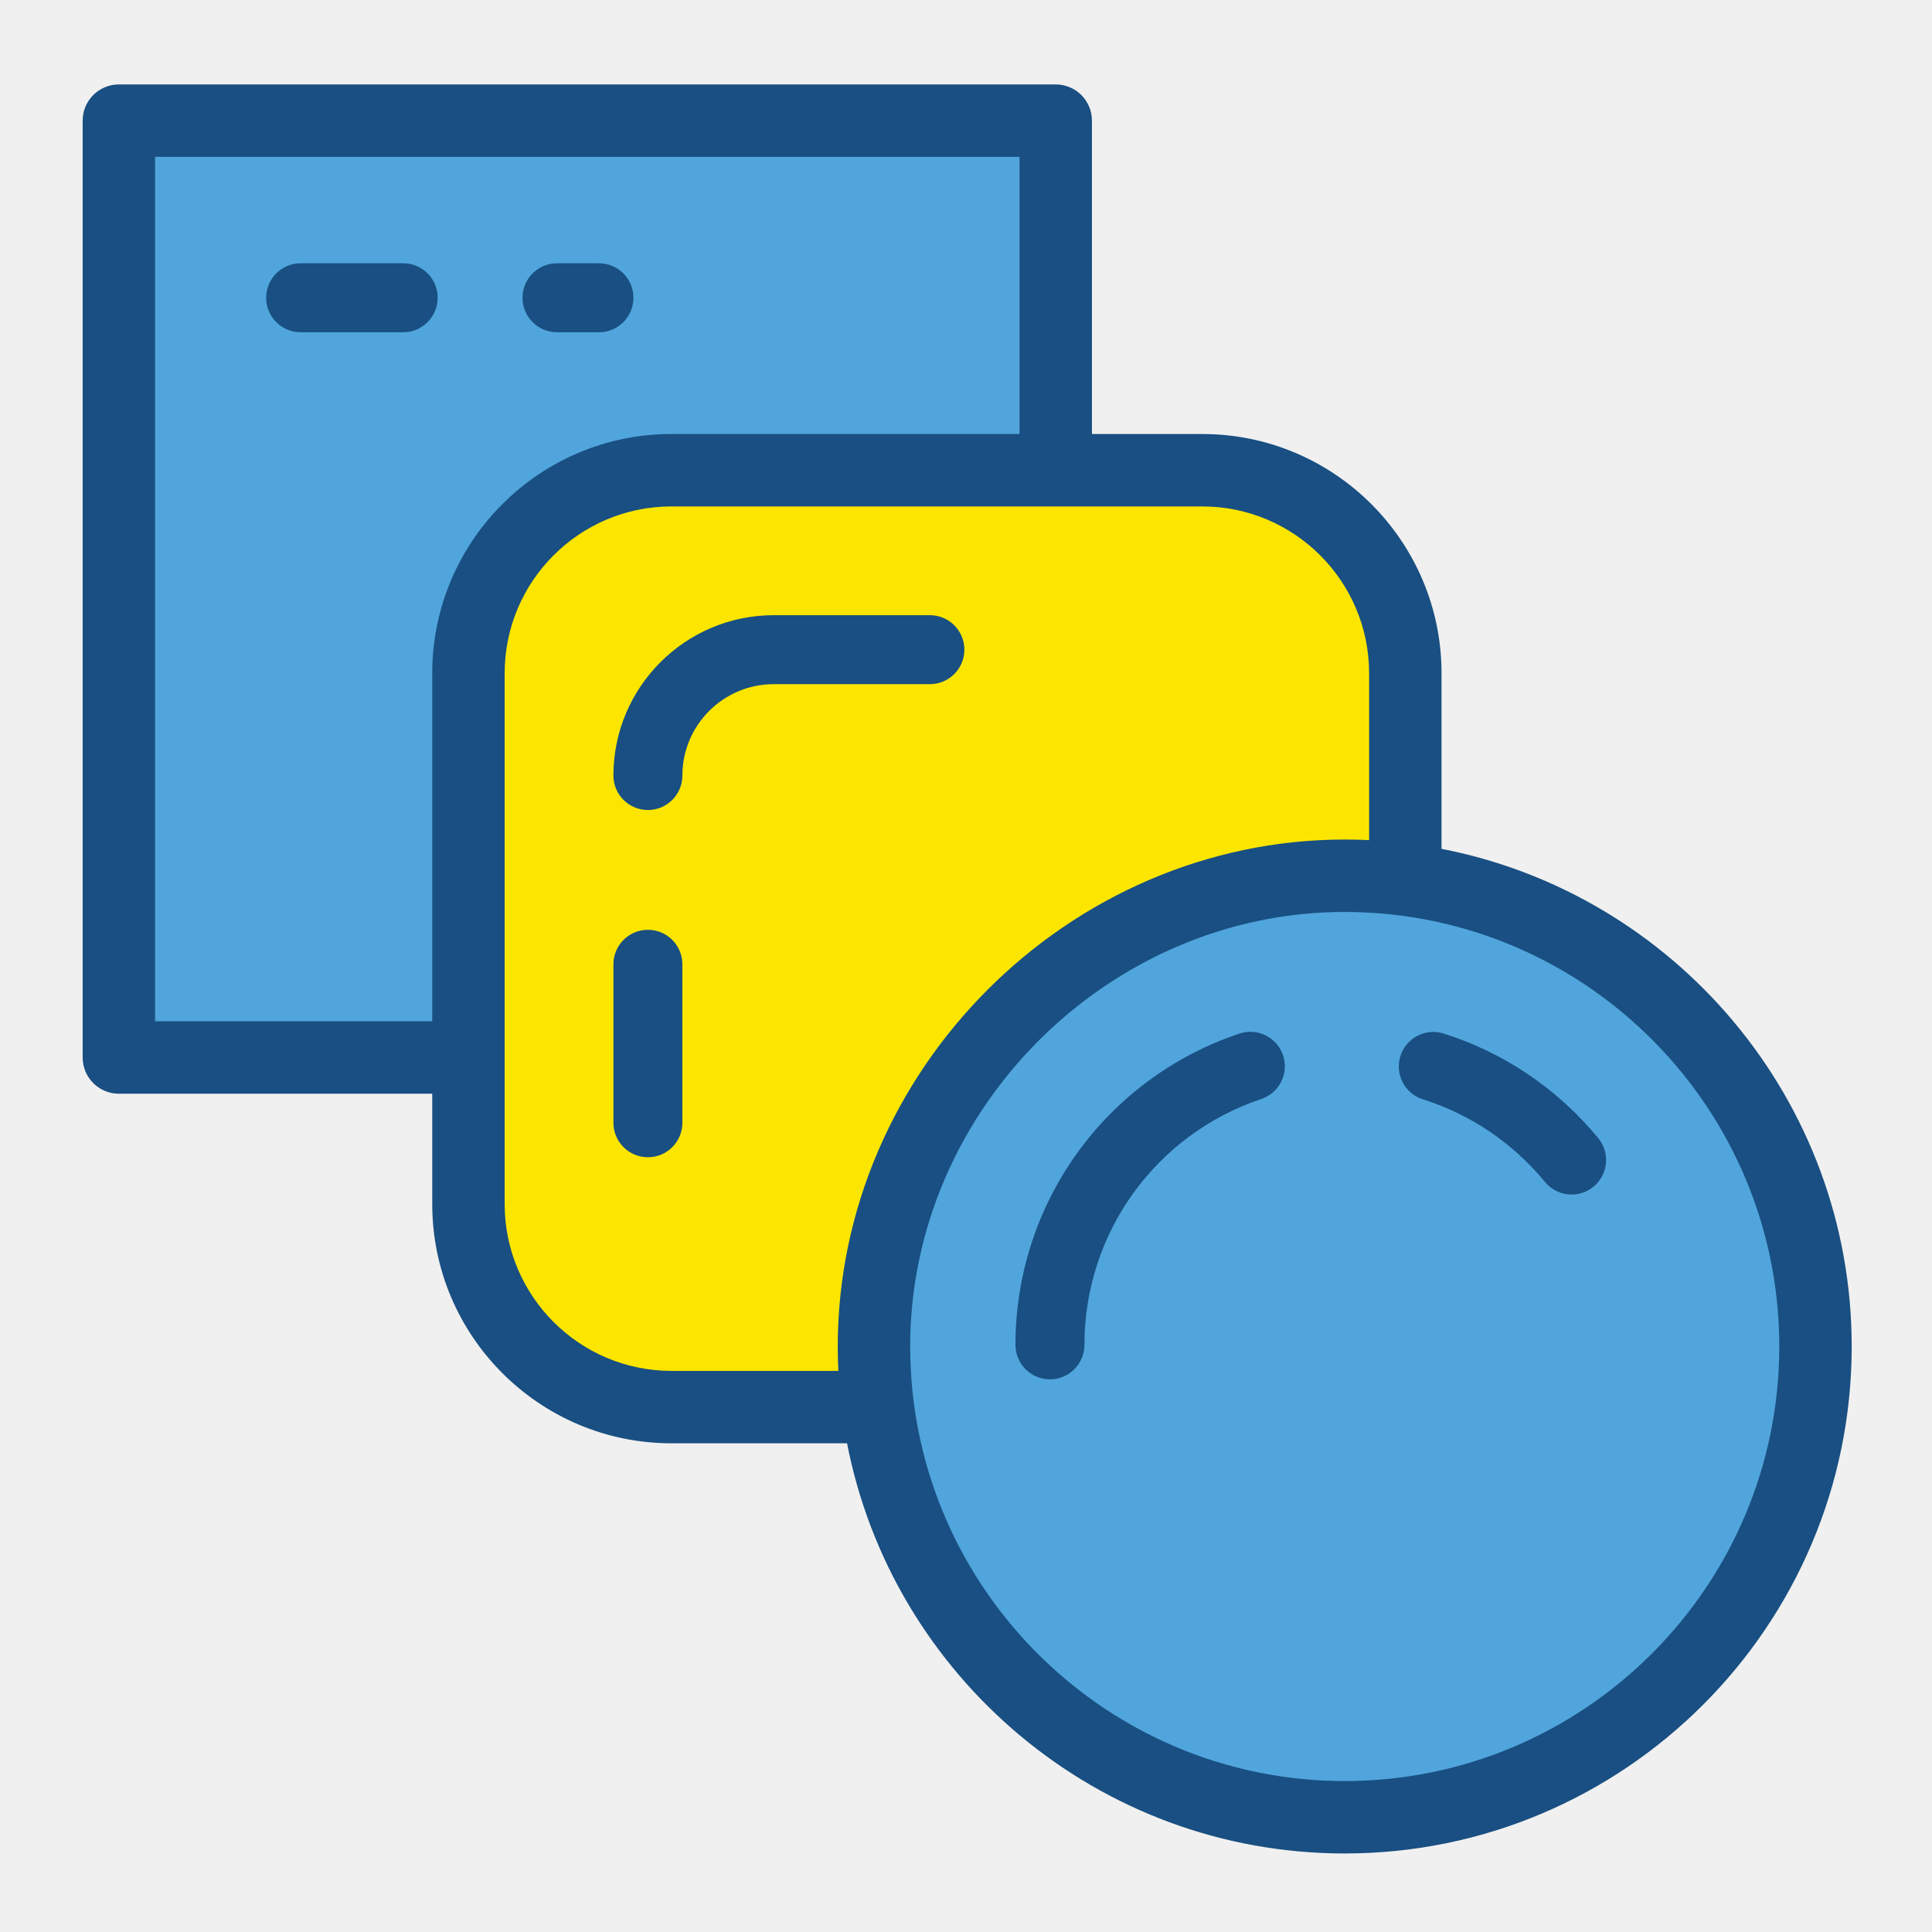
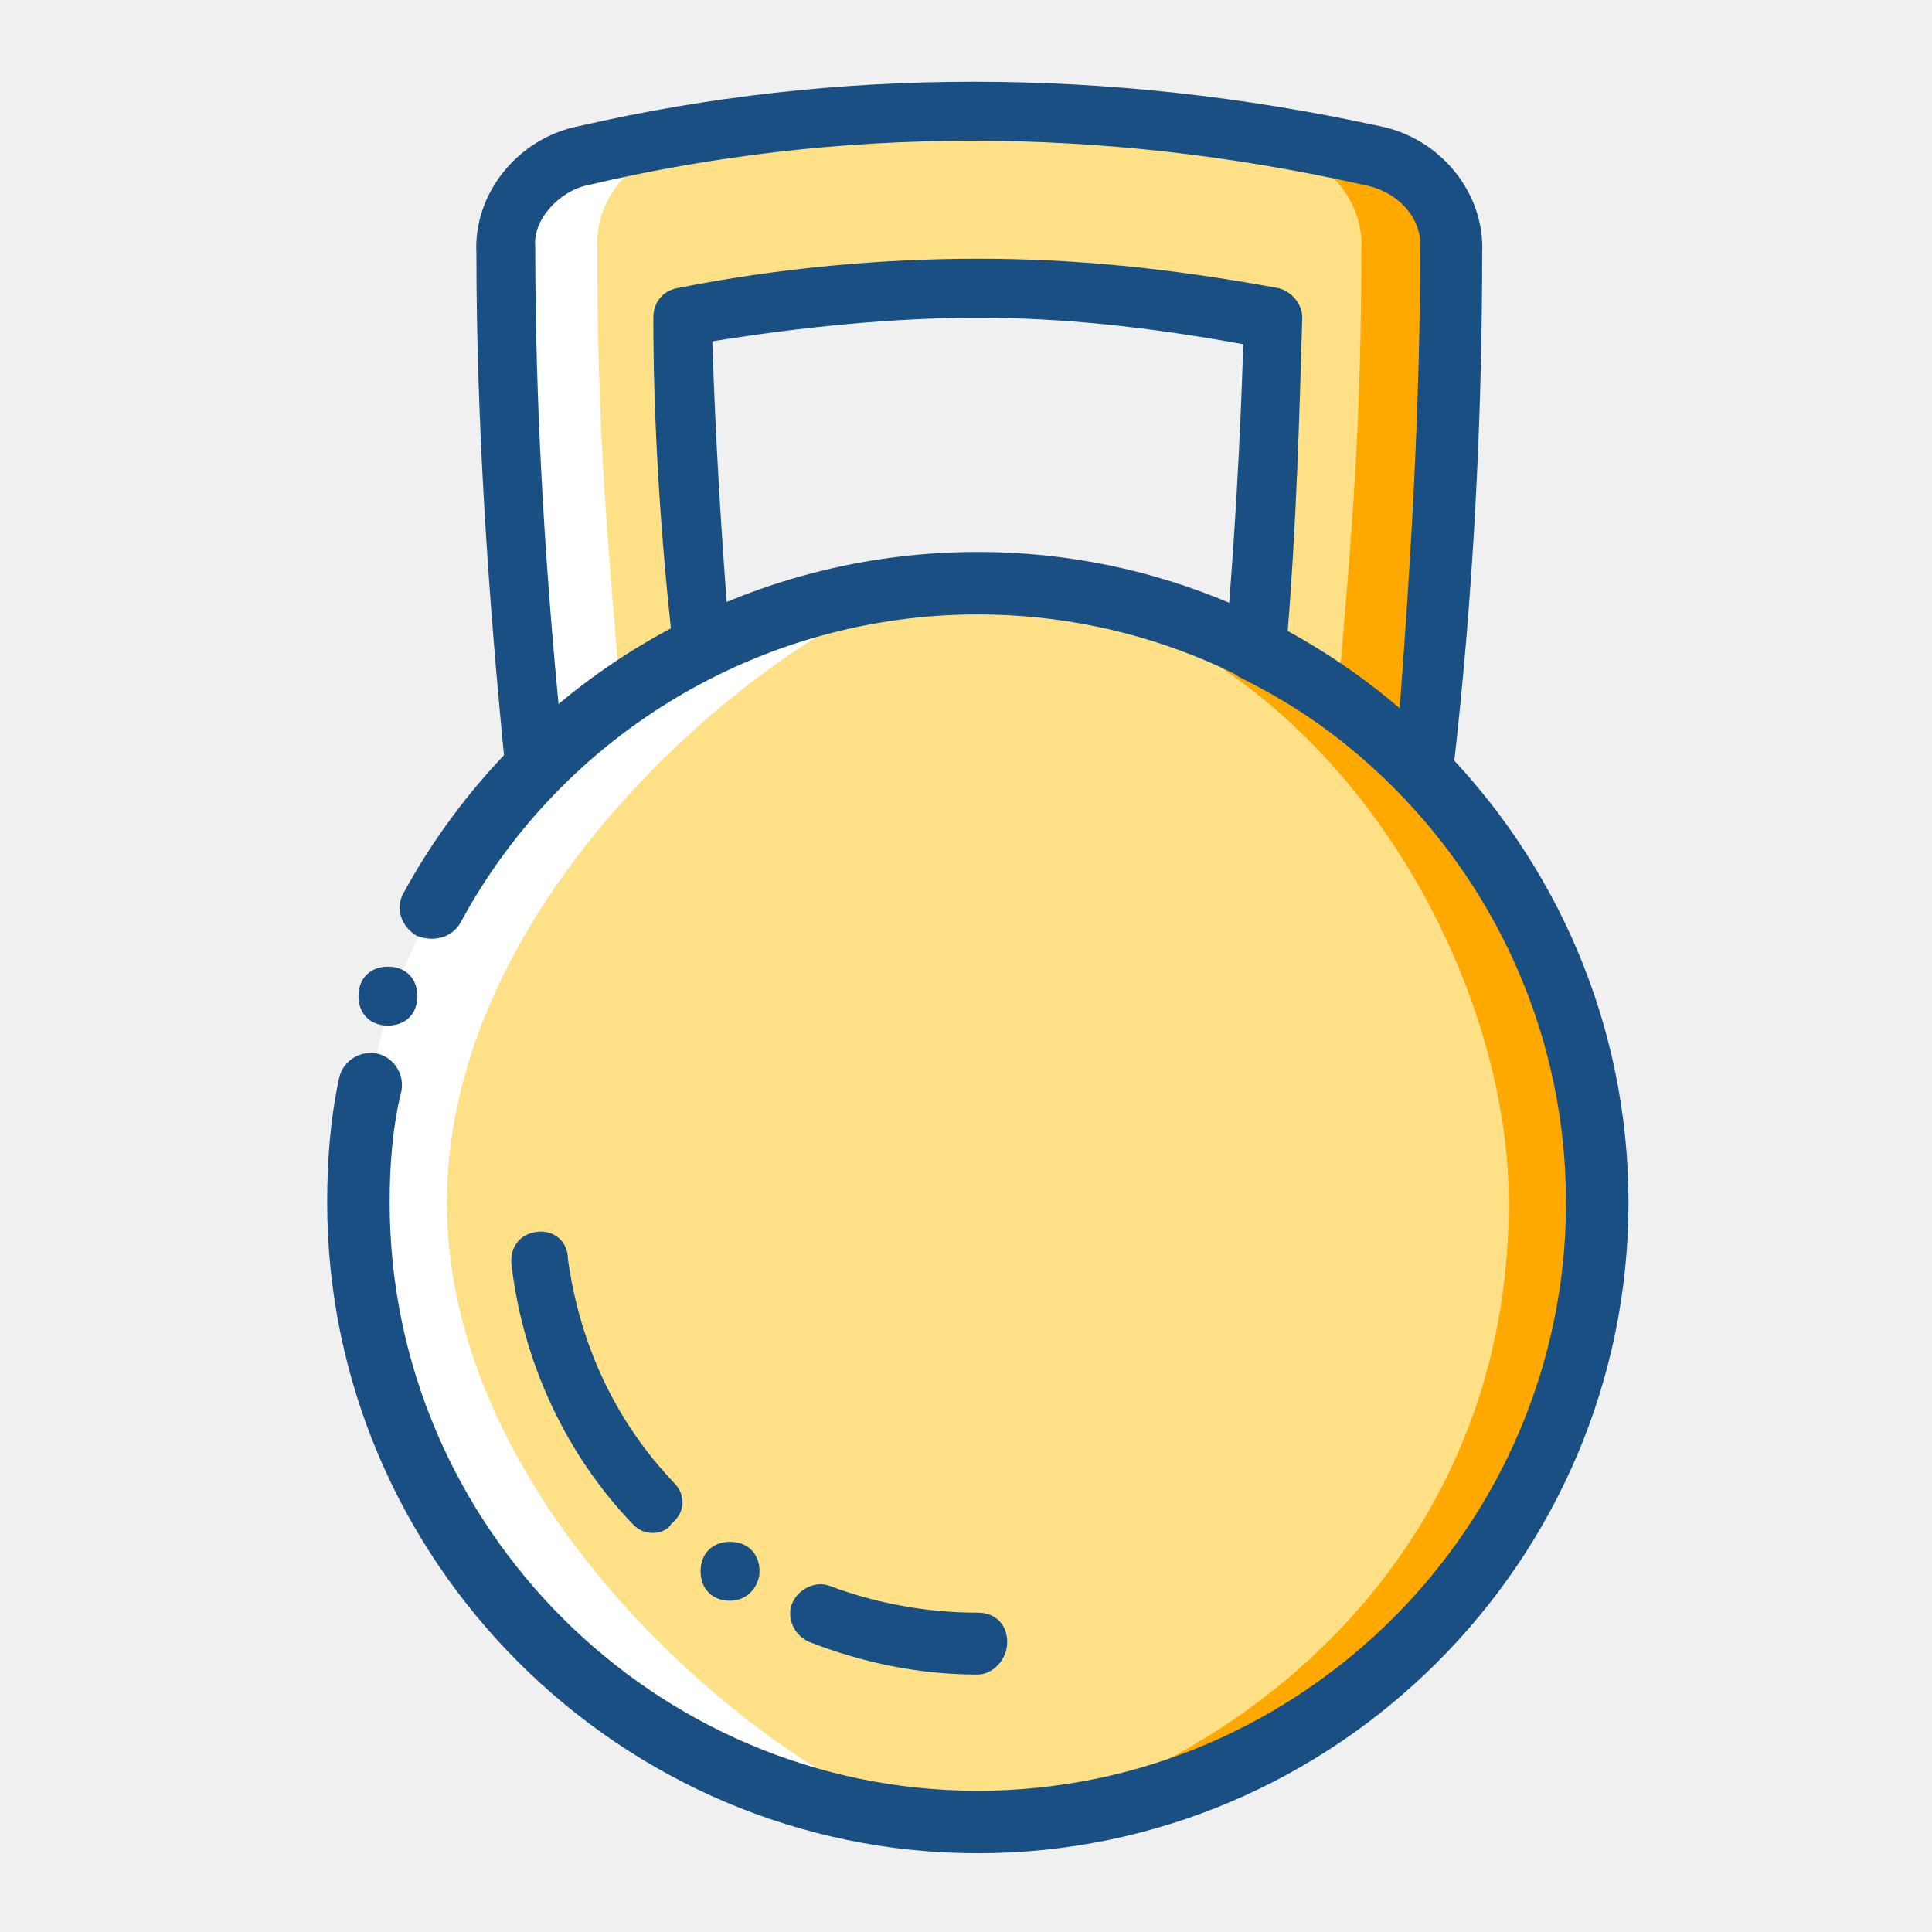
<svg xmlns="http://www.w3.org/2000/svg" version="1.1" id="Layer_1" x="0px" y="0px" viewBox="0 0 24 24" xml:space="preserve" width="24" height="24">
-   <defs id="defs2670" />
-   <g id="g2635" transform="matrix(0.04283735,0,0,0.04283735,1.048286,1.070341)">
-     <g id="g2615">
-       <g id="g2613">
-         <path style="fill:#50a5dc" d="M 10,11 V 282.681 H 111.374 V 171.239 c 0,-32.51 26.355,-58.865 58.865,-58.865 H 281.681 V 11 Z" id="path2607" />
-         <path style="fill:#fce600" d="M 324.19,112.374 H 281.682 170.239 c -32.51,0 -58.865,26.355 -58.865,58.865 v 111.442 42.508 c 0,32.51 26.355,58.865 58.865,58.865 h 59.851 c -0.739,-5.753 -1.123,-11.617 -1.123,-17.571 0,-31.59 10.734,-60.67 28.748,-83.802 6.966,-8.945 15.021,-17 23.966,-23.966 23.132,-18.014 52.212,-28.748 83.802,-28.748 5.954,0 11.818,0.383 17.571,1.123 v -59.851 c 0.001,-32.51 -26.354,-58.865 -58.864,-58.865 z" id="path2609" />
-         <path style="fill:#50a5dc" d="m 383.055,231.09 c -5.753,-0.739 -11.617,-1.123 -17.571,-1.123 -31.59,0 -60.67,10.734 -83.802,28.748 -8.945,6.966 -17,15.021 -23.966,23.966 -18.014,23.132 -28.748,52.212 -28.748,83.802 0,5.954 0.383,11.818 1.123,17.571 C 238.712,451.151 296.042,503 365.484,503 440.88,503 502,441.879 502,366.484 502,297.042 450.151,239.712 383.055,231.09 Z" id="path2611" />
-       </g>
-     </g>
-     <path d="m 163.412,244.648 c -5.523,0 -10,4.477 -10,10 v 45.957 c 0,5.523 4.477,10 10,10 5.523,0 10,-4.477 10,-10 v -45.957 c 0,-5.523 -4.477,-10 -10,-10 z" id="path2617" style="fill:#194f82;fill-opacity:1" />
-     <path d="m 163.412,209.907 c -5.523,0 -10,-4.477 -10,-10 0,-25.637 20.857,-46.495 46.495,-46.495 h 45.28 c 5.523,0 10,4.477 10,10 0,5.523 -4.477,10 -10,10 h -45.28 c -14.609,0 -26.495,11.885 -26.495,26.495 0,5.523 -4.477,10 -10,10 z" id="path2619" style="fill:#194f82;fill-opacity:1" />
-     <path d="m 149.22,71.363 h -12.165 c -5.523,0 -10,-4.477 -10,-10 0,-5.523 4.477,-10 10,-10 h 12.165 c 5.523,0 10,4.477 10,10 0,5.523 -4.477,10 -10,10 z" id="path2621" style="fill:#194f82;fill-opacity:1" />
-     <path d="M 92.45,71.363 H 62.714 c -5.523,0 -10,-4.477 -10,-10 0,-5.523 4.477,-10 10,-10 H 92.45 c 5.523,0 10,4.477 10,10 0,5.523 -4.477,10 -10,10 z" id="path2623" style="fill:#194f82;fill-opacity:1" />
-     <g id="g2627">
-       <path d="m 393.055,221.58 v -51.341 c 0,-37.973 -30.893,-68.865 -68.866,-68.865 H 291.681 V 10 c 0,-5.523 -4.477,-10 -10,-10 H 10 C 4.477,0 0,4.477 0,10 v 271.681 c 0,5.523 4.477,10 10,10 h 91.374 v 32.508 c 0,37.973 30.893,68.866 68.865,68.866 H 221.58 C 234.516,460.708 294.117,512 365.483,512 446.273,512 512,446.273 512,365.483 512,294.117 460.708,234.516 393.055,221.58 Z M 101.374,271.681 H 20 V 20 h 251.681 v 81.374 H 170.239 c -37.973,0 -68.865,30.893 -68.865,68.865 z m 117.593,93.802 c 0,2.539 0.065,5.064 0.194,7.572 h -48.922 c -26.944,0 -48.865,-21.921 -48.865,-48.866 v -32.508 -20 -101.442 c 0,-26.944 21.921,-48.865 48.865,-48.865 h 101.442 20 32.508 c 26.945,0 48.866,21.921 48.866,48.865 v 48.922 c -2.508,-0.128 -5.032,-0.194 -7.572,-0.194 -79.735,0 -146.516,66.779 -146.516,146.516 z M 365.483,492 c -60.294,0 -110.864,-42.399 -123.482,-98.945 -1.449,-6.495 -2.397,-13.175 -2.802,-20 -0.149,-2.506 -0.233,-5.029 -0.233,-7.572 0,-68.843 57.673,-126.517 126.517,-126.517 2.543,0 5.066,0.084 7.572,0.233 6.825,0.405 13.505,1.352 20,2.802 C 449.601,254.619 492,305.19 492,365.483 492,435.245 435.245,492 365.483,492 Z" id="path2625" style="stroke:#194f82;stroke-opacity:1;fill:#194f82;fill-opacity:1" />
-     </g>
-     <path d="m 438.996,305.063 c -11.759,-14.292 -27.257,-24.78 -44.818,-30.328 -5.27,-1.665 -10.884,1.257 -12.548,6.523 -1.664,5.267 1.257,10.884 6.523,12.548 13.863,4.379 26.104,12.666 35.399,23.964 1.977,2.403 4.841,3.647 7.728,3.647 2.236,0 4.486,-0.747 6.348,-2.278 4.264,-3.509 4.877,-9.811 1.368,-14.076 z" id="path2629" style="fill:#194f82;fill-opacity:1" />
-     <g id="g2633">
-       <path d="m 280,375 c -5.523,0 -10,-4.477 -10,-10 0,-40.99 26.101,-77.261 64.949,-90.257 5.237,-1.75 10.904,1.073 12.656,6.311 1.752,5.237 -1.073,10.904 -6.311,12.656 C 310.613,303.974 290,332.623 290,365 c 0,5.523 -4.477,10 -10,10 z" id="path2631" style="fill:#194f82;fill-opacity:1" />
-     </g>
+   <defs id="defs18019" />
+   <g id="g17962" transform="matrix(0.04293902,0,0,0.04293902,1.520762,1.015218)">
+     <path style="fill:#fee187;fill-opacity:1" d="m 401.067,324.267 c 0,-75.947 -63.147,-179.2 -162.133,-179.2 -30.72,0 -145.067,80.213 -145.067,179.2 0,98.987 114.347,179.2 145.067,179.2 53.759,0 162.133,-57.174 162.133,-179.2" id="path17960" />
  </g>
+   <path style="fill:#ffffff;stroke-width:0.043" d="m 5.551,14.939 c 0,-4.031 4.397,-7.328 5.973,-7.658 -3.957,0.293 -7.072,3.627 -7.072,7.658 0,4.031 3.114,7.365 7.072,7.658 C 9.948,22.267 5.551,18.969 5.551,14.939" id="path17964" />
+   <path style="fill:#ffa800;stroke-width:0.043" d="m 12.147,7.244 c -0.037,0 -0.11,0 -0.147,0 4.104,0.147 6.742,4.47 6.742,7.695 0,5.056 -4.397,7.548 -6.742,7.695 0.037,0 0.11,0 0.147,0 4.25,0 7.695,-3.444 7.695,-7.695 0,-4.25 -3.444,-7.695 -7.695,-7.695" id="path17966" />
+   <path style="fill:#fee187;fill-opacity:1;stroke-width:0.043" d="M 8.849,8.05 C 8.739,6.658 8.702,5.302 8.666,3.947 9.619,3.727 11.157,3.58 12.147,3.58 c 0.989,0 2.455,0.147 3.481,0.366 0,1.356 -0.073,2.711 -0.183,4.104 0.55,0.33 0.44,-0.293 1.173,0.66 v 0 C 16.8,6.548 16.91,5.266 16.91,3.104 16.947,2.554 16.58,2.041 16.104,1.931 v 0 c -2.675,-0.733 -5.386,-0.733 -7.951,0 v 0 C 7.713,2.041 7.347,2.554 7.383,3.104 c 0,2.162 0.11,3.444 0.293,5.606 C 8.153,8.087 8.226,8.453 8.849,8.05" id="path17968" />
+   <path style="fill:#ffffff;stroke-width:0.043" d="M 7.42,3.104 C 7.383,2.554 7.75,2.041 8.226,1.931 v 0 C 9.509,1.565 10.828,1.382 12.147,1.382 c -1.649,0 -3.261,0.183 -4.837,0.55 v 0 C 6.76,2.041 6.284,2.554 6.321,3.104 c 0,2.162 0.11,4.324 0.366,6.449 C 7.017,9.223 7.347,8.93 7.713,8.673 7.53,6.548 7.42,5.266 7.42,3.104" id="path17970" />
+   <path style="fill:#ffa800;stroke-width:0.043" d="m 17.02,1.931 v 0 c -1.612,-0.366 -3.261,-0.55 -4.873,-0.55 1.319,0 2.638,0.183 3.957,0.55 v 0 c 0.44,0.11 0.843,0.623 0.806,1.173 0,2.162 -0.11,3.444 -0.293,5.569 0.366,0.256 0.733,0.55 1.026,0.879 v 0 C 17.863,7.391 18.009,5.229 18.009,3.067 18.046,2.554 17.57,2.041 17.02,1.931" id="path17972" />
+   <path d="m 12.147,23 c -4.434,0 -8.061,-3.627 -8.061,-8.061 0,-0.513 0.037,-1.026 0.147,-1.539 0.037,-0.183 0.22,-0.33 0.44,-0.293 0.183,0.037 0.33,0.22 0.293,0.44 -0.11,0.44 -0.147,0.916 -0.147,1.392 0,4.031 3.298,7.328 7.328,7.328 4.031,0 7.328,-3.298 7.328,-7.328 0,-4.031 -3.298,-7.328 -7.328,-7.328 -2.675,0 -5.166,1.466 -6.449,3.847 -0.11,0.183 -0.33,0.22 -0.513,0.147 C 5.002,11.495 4.928,11.275 5.038,11.092 6.467,8.49 9.179,6.878 12.147,6.878 c 4.434,0 8.061,3.627 8.061,8.061 0,4.434 -3.627,8.061 -8.061,8.061 z" id="path17974" style="fill:#194f82;fill-opacity:1;stroke:#194f82;stroke-width:0.043;stroke-opacity:1" />
+   <path d="m 5.185,12.374 c 0,-0.22 -0.147,-0.366 -0.366,-0.366 -0.22,0 -0.366,0.147 -0.366,0.366 0,0.22 0.147,0.366 0.366,0.366 0.22,0 0.366,-0.147 0.366,-0.366" id="path17976" style="fill:#194f82;fill-opacity:1;stroke-width:0.043" />
+   <path d="m 8.116,19.043 c -0.11,0 -0.183,-0.037 -0.256,-0.11 -0.843,-0.879 -1.356,-2.015 -1.502,-3.188 -0.037,-0.22 0.073,-0.403 0.293,-0.44 0.22,-0.037 0.403,0.11 0.403,0.33 0.147,1.063 0.586,2.015 1.319,2.785 0.147,0.147 0.147,0.366 -0.037,0.513 -0.037,0.073 -0.147,0.11 -0.22,0.11 z" id="path17978" style="fill:#194f82;fill-opacity:1;stroke-width:0.043" />
+   <path d="m 12.147,20.802 c -0.733,0 -1.429,-0.147 -2.089,-0.403 -0.183,-0.073 -0.293,-0.293 -0.22,-0.476 0.073,-0.183 0.293,-0.293 0.476,-0.22 0.586,0.22 1.209,0.33 1.832,0.33 0.22,0 0.366,0.147 0.366,0.366 0,0.22 -0.183,0.403 -0.366,0.403 z" id="path17980" style="fill:#194f82;fill-opacity:1;stroke-width:0.043" />
+   <path d="m 9.435,19.519 c 0,-0.22 -0.147,-0.366 -0.366,-0.366 -0.22,0 -0.366,0.147 -0.366,0.366 0,0.22 0.147,0.366 0.366,0.366 0.22,4.3e-5 0.366,-0.183 0.366,-0.366" id="path17982" style="fill:#194f82;fill-opacity:1;stroke-width:0.043" />
+   <path d="m 17.643,9.956 c -0.11,0 -0.183,-0.037 -0.256,-0.11 C 16.837,9.26 16.141,8.783 15.408,8.417 15.261,8.343 15.188,8.197 15.225,8.05 15.335,6.731 15.408,5.485 15.444,4.276 14.235,4.056 13.173,3.947 12.147,3.947 c -1.026,0 -2.162,0.11 -3.298,0.293 0.037,1.173 0.11,2.418 0.22,3.774 0,0.147 -0.073,0.293 -0.183,0.366 -0.733,0.366 -1.392,0.843 -1.979,1.429 -0.11,0.11 -0.256,0.147 -0.366,0.073 -0.147,0 -0.256,-0.147 -0.256,-0.256 C 6.064,7.427 5.918,5.229 5.918,3.14 5.881,2.408 6.431,1.711 7.2,1.565 c 3.188,-0.733 6.559,-0.733 9.93,0 0.769,0.147 1.319,0.843 1.282,1.576 0,2.089 -0.11,4.287 -0.366,6.486 0,0.147 -0.11,0.256 -0.256,0.293 -0.037,-4.35e-5 -0.11,0.037 -0.147,0.037 z M 15.994,7.867 c 0.513,0.256 0.953,0.586 1.392,0.953 0.147,-1.942 0.256,-3.847 0.256,-5.716 0.037,-0.403 -0.293,-0.733 -0.696,-0.806 -3.261,-0.733 -6.522,-0.733 -9.637,0 -0.366,0.073 -0.696,0.44 -0.66,0.769 0,1.905 0.11,3.811 0.293,5.716 C 7.383,8.417 7.823,8.124 8.336,7.831 8.19,6.438 8.116,5.156 8.116,3.947 8.116,3.763 8.226,3.617 8.409,3.58 9.692,3.324 10.974,3.214 12.147,3.214 c 1.173,0 2.345,0.11 3.737,0.366 0.147,0.037 0.293,0.183 0.293,0.366 -0.037,1.282 -0.073,2.565 -0.183,3.921 z" id="path17984" style="fill:#194f82;fill-opacity:1;stroke-width:0.043" />
</svg>
